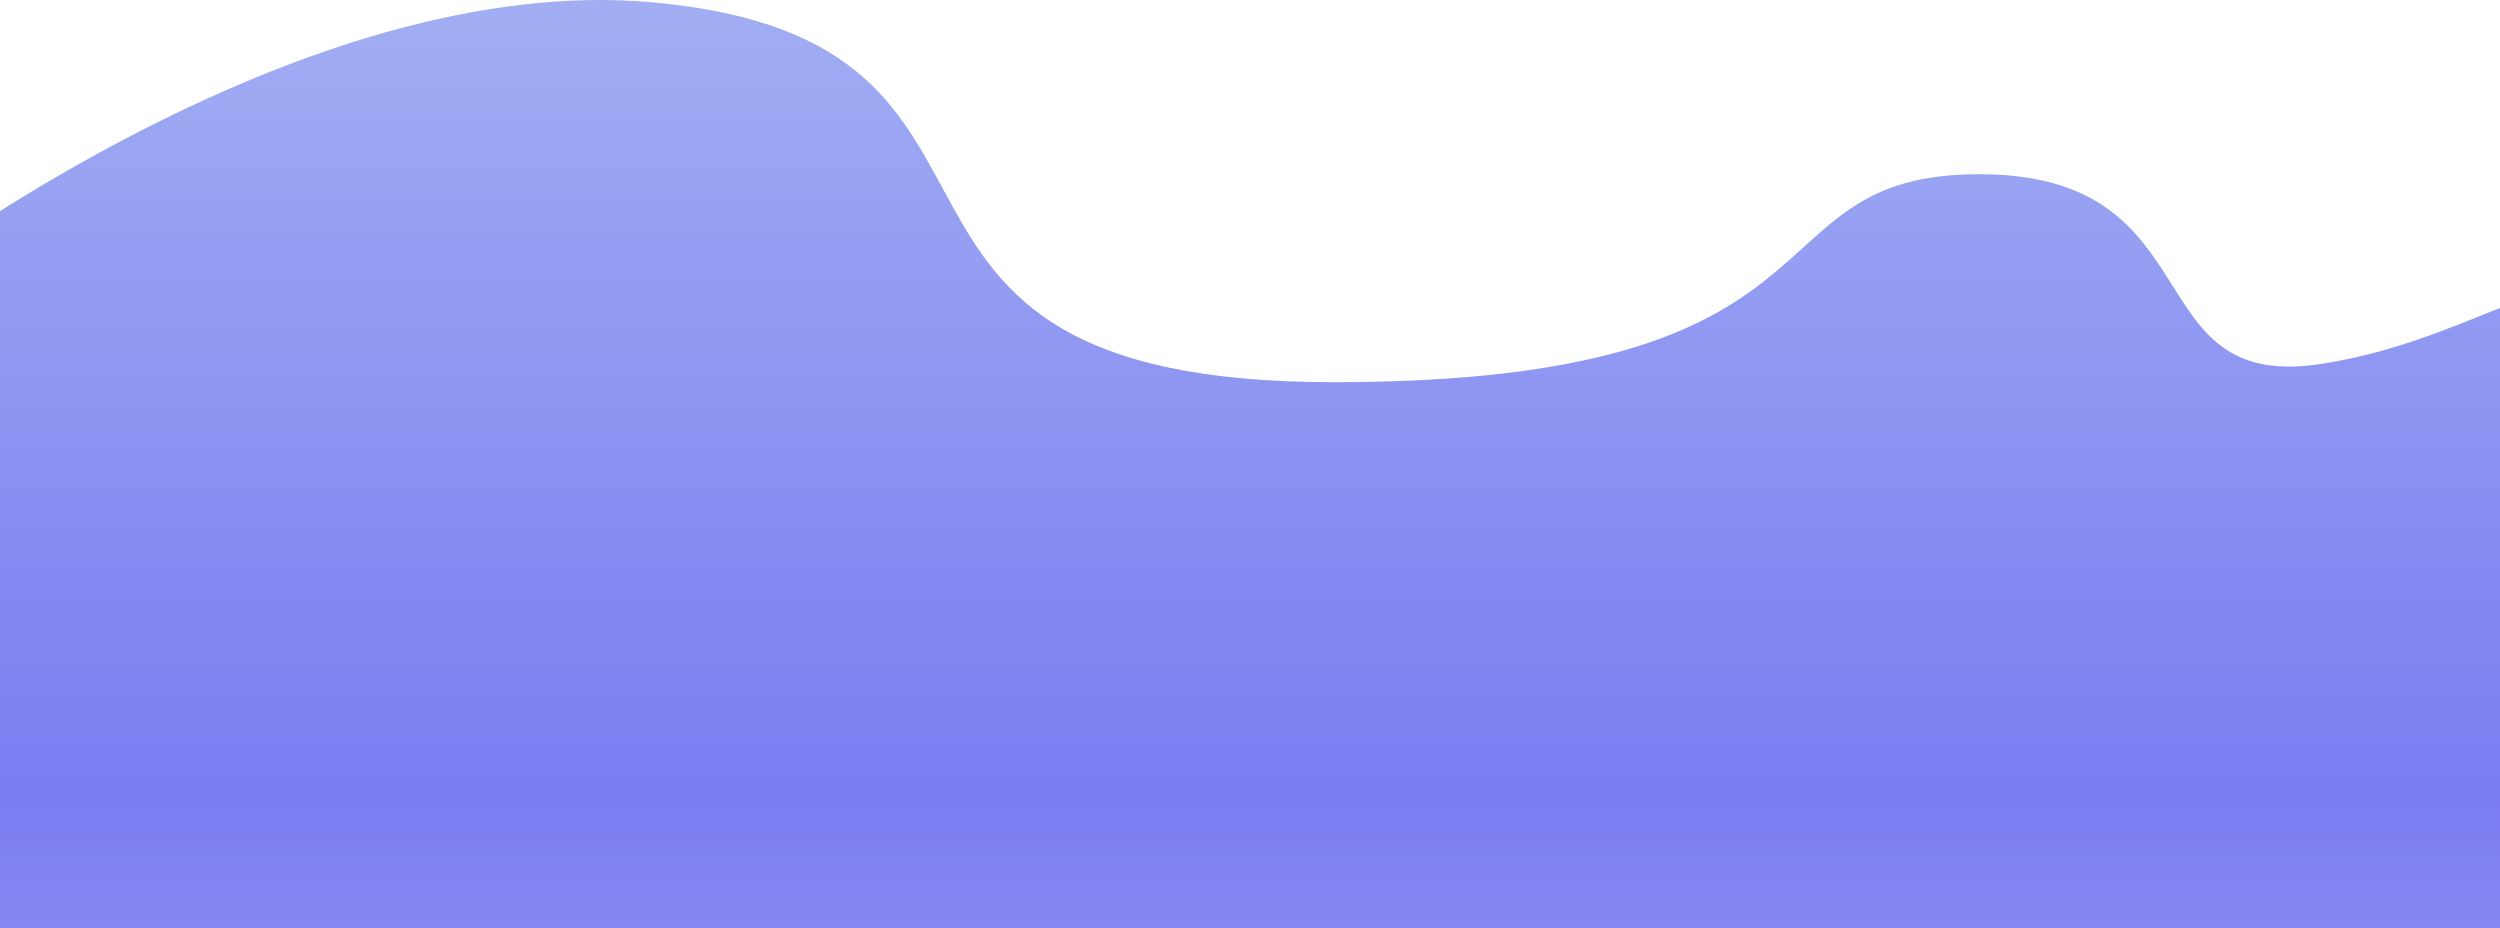
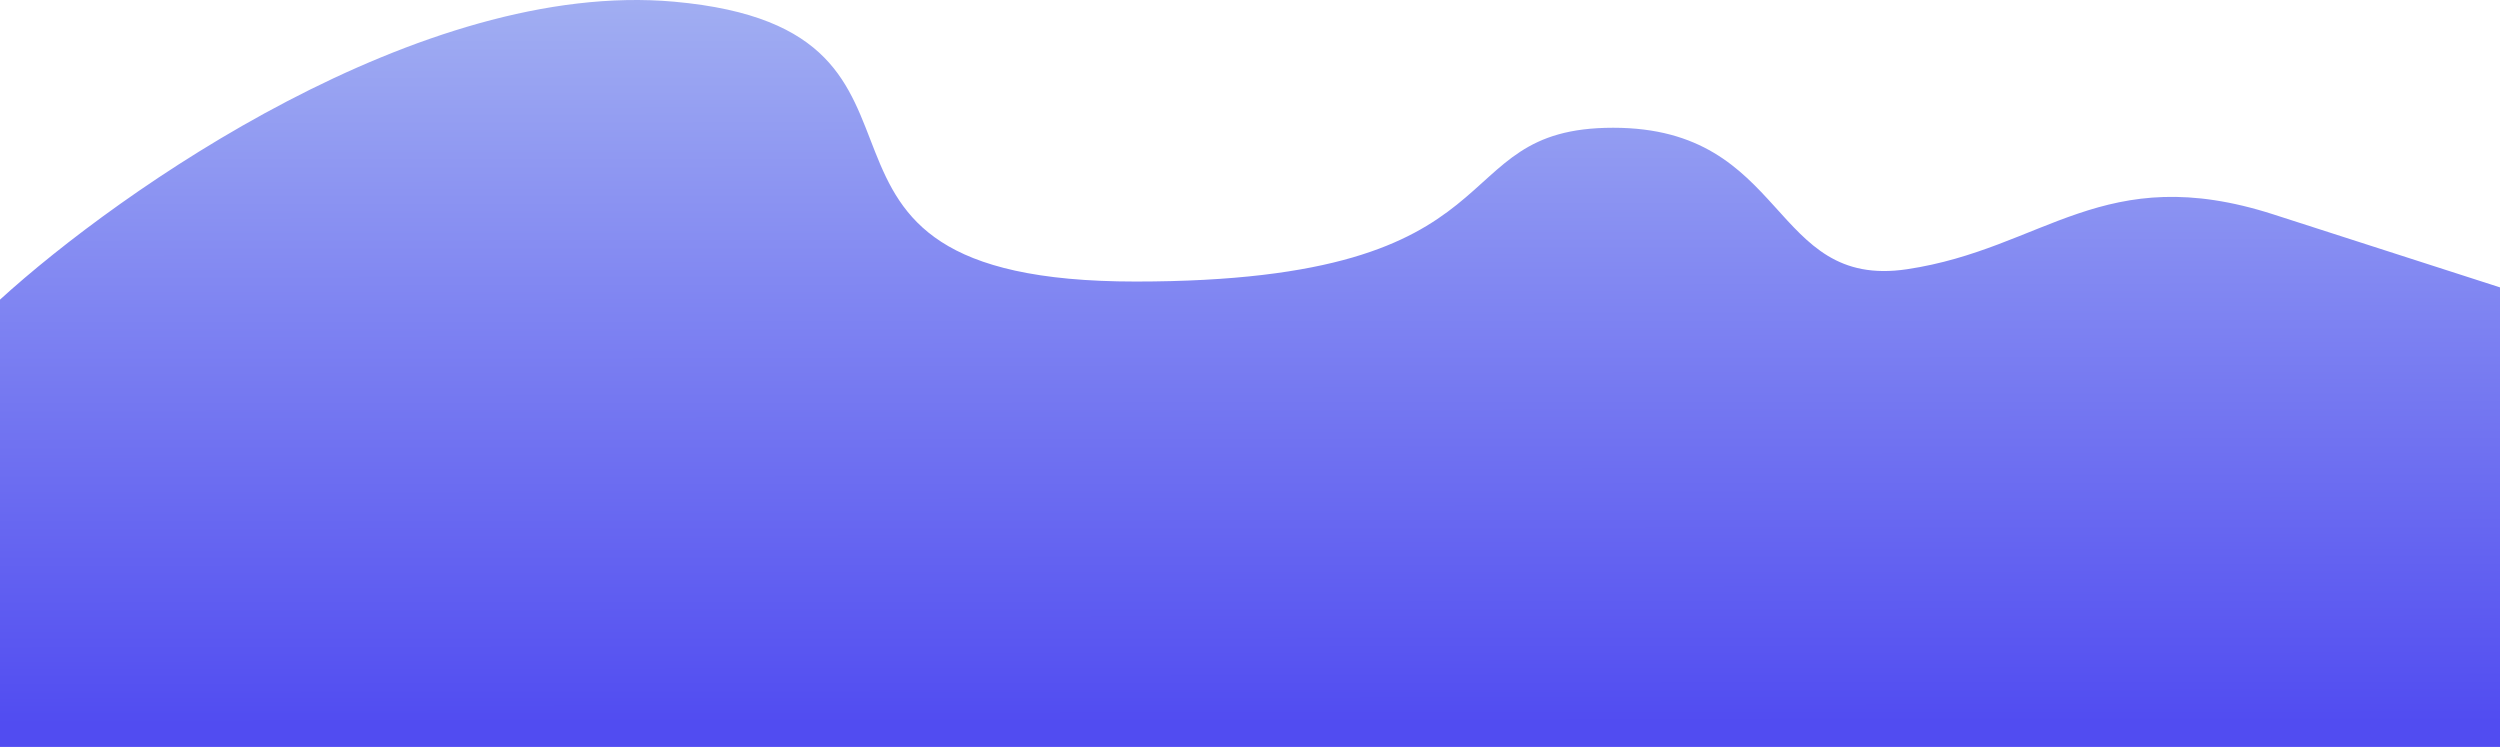
- <svg xmlns="http://www.w3.org/2000/svg" width="1512" height="561" viewBox="0 0 1512 561" fill="none">
-   <path d="M394.59 1.397C187.727 -17.285 -59.33 156.077 -157 245.093L-157 1455.5L1888 1455.5L1888 235.08L1702.75 175.412C1563.6 130.59 1515.32 203.431 1402.91 220.234C1290.51 237.037 1340.46 105.354 1197 105.354C1053.53 105.354 1129.82 231.157 806.425 231.157C483.033 231.157 653.168 24.749 394.59 1.397Z" fill="url(#paint0_linear_744_91)" />
+ <svg xmlns="http://www.w3.org/2000/svg" width="2045" height="611" viewBox="0 0 2045 611" fill="none">
+   <path d="M551.589 1.397C344.727 -17.285 97.67 156.077 0 245.093L0 611H2045L2045 235.08L1859.75 175.412C1720.6 130.59 1672.32 203.431 1559.92 220.234C1447.51 237.037 1463.04 104.5 1319.57 104.5C1176.11 104.5 1252.39 230.303 929 230.303C605.608 230.303 810.168 24.749 551.589 1.397Z" fill="url(#paint0_linear_12_644)" />
  <defs>
-     <linearGradient id="paint0_linear_744_91" x1="865.5" y1="1477" x2="865.5" y2="0" gradientUnits="userSpaceOnUse">
-       <stop offset="0.091" stop-color="white" />
-       <stop offset="0.673" stop-color="#797CF1" />
+     <linearGradient id="paint0_linear_12_644" x1="1023" y1="651" x2="1022.5" y2="3.79908e-05" gradientUnits="userSpaceOnUse">
+       <stop offset="0.091" stop-color="#514CF1" />
      <stop offset="1" stop-color="#A1AEF2" />
    </linearGradient>
  </defs>
</svg>
